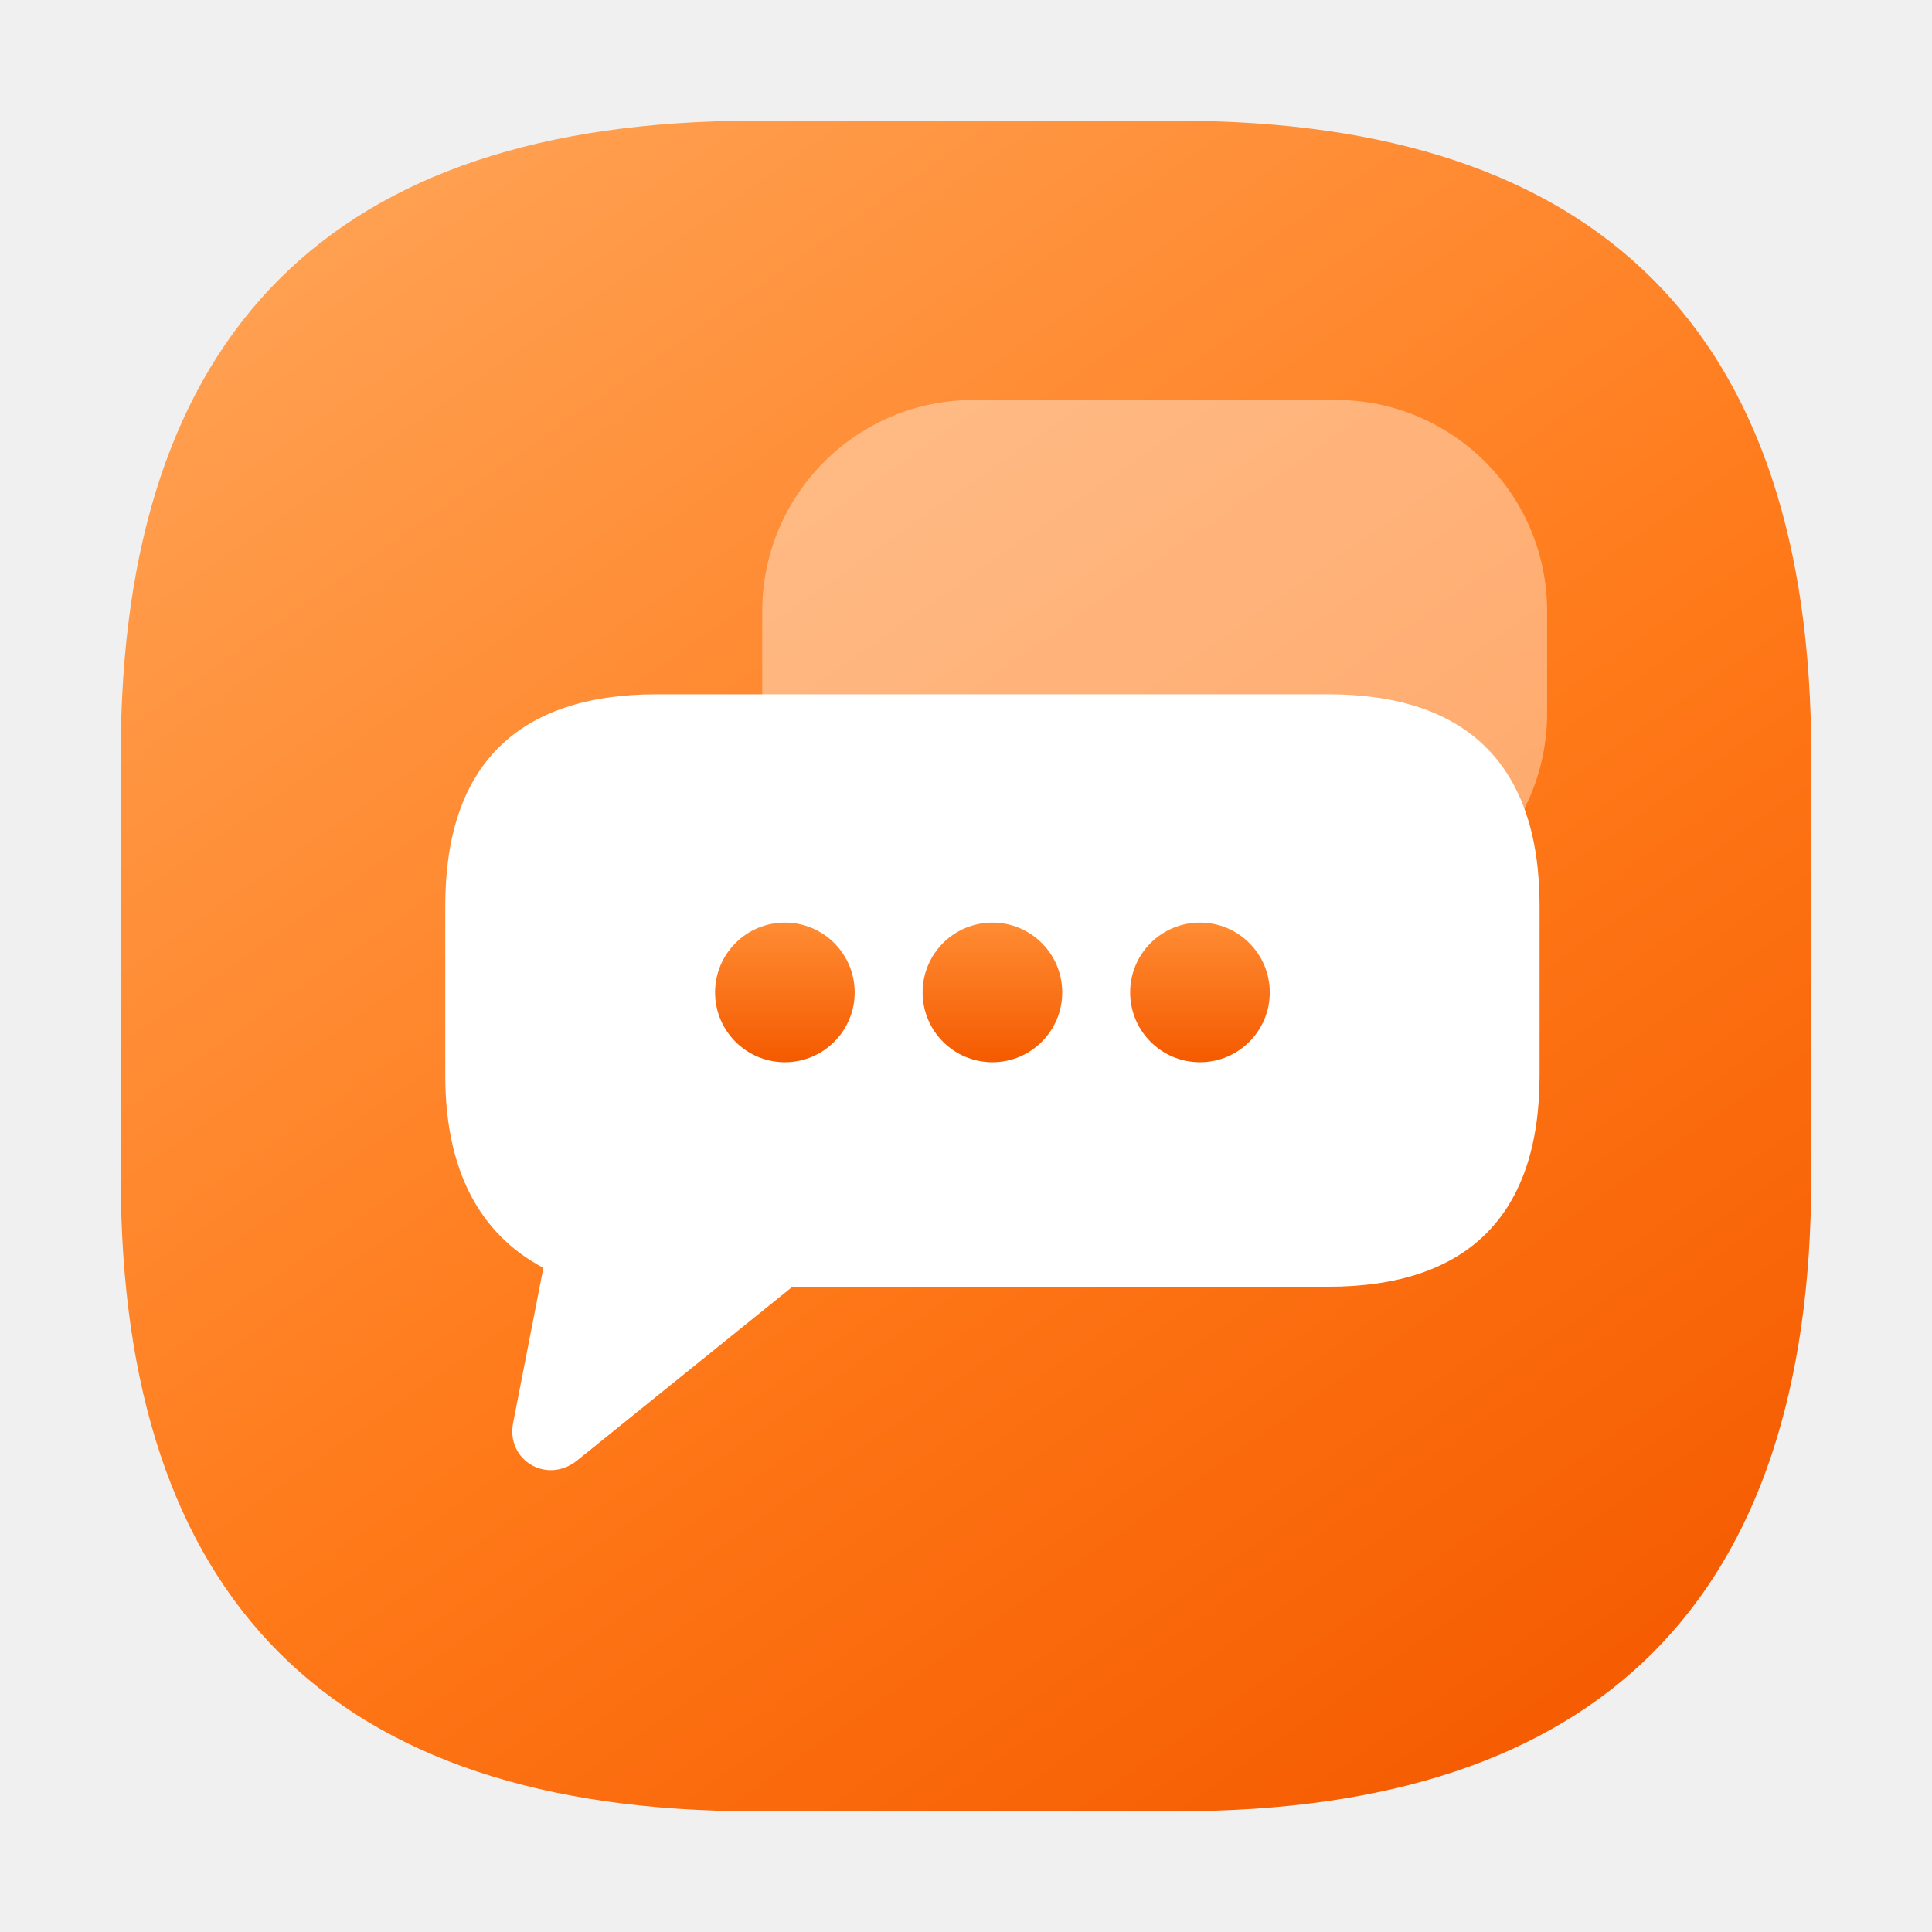
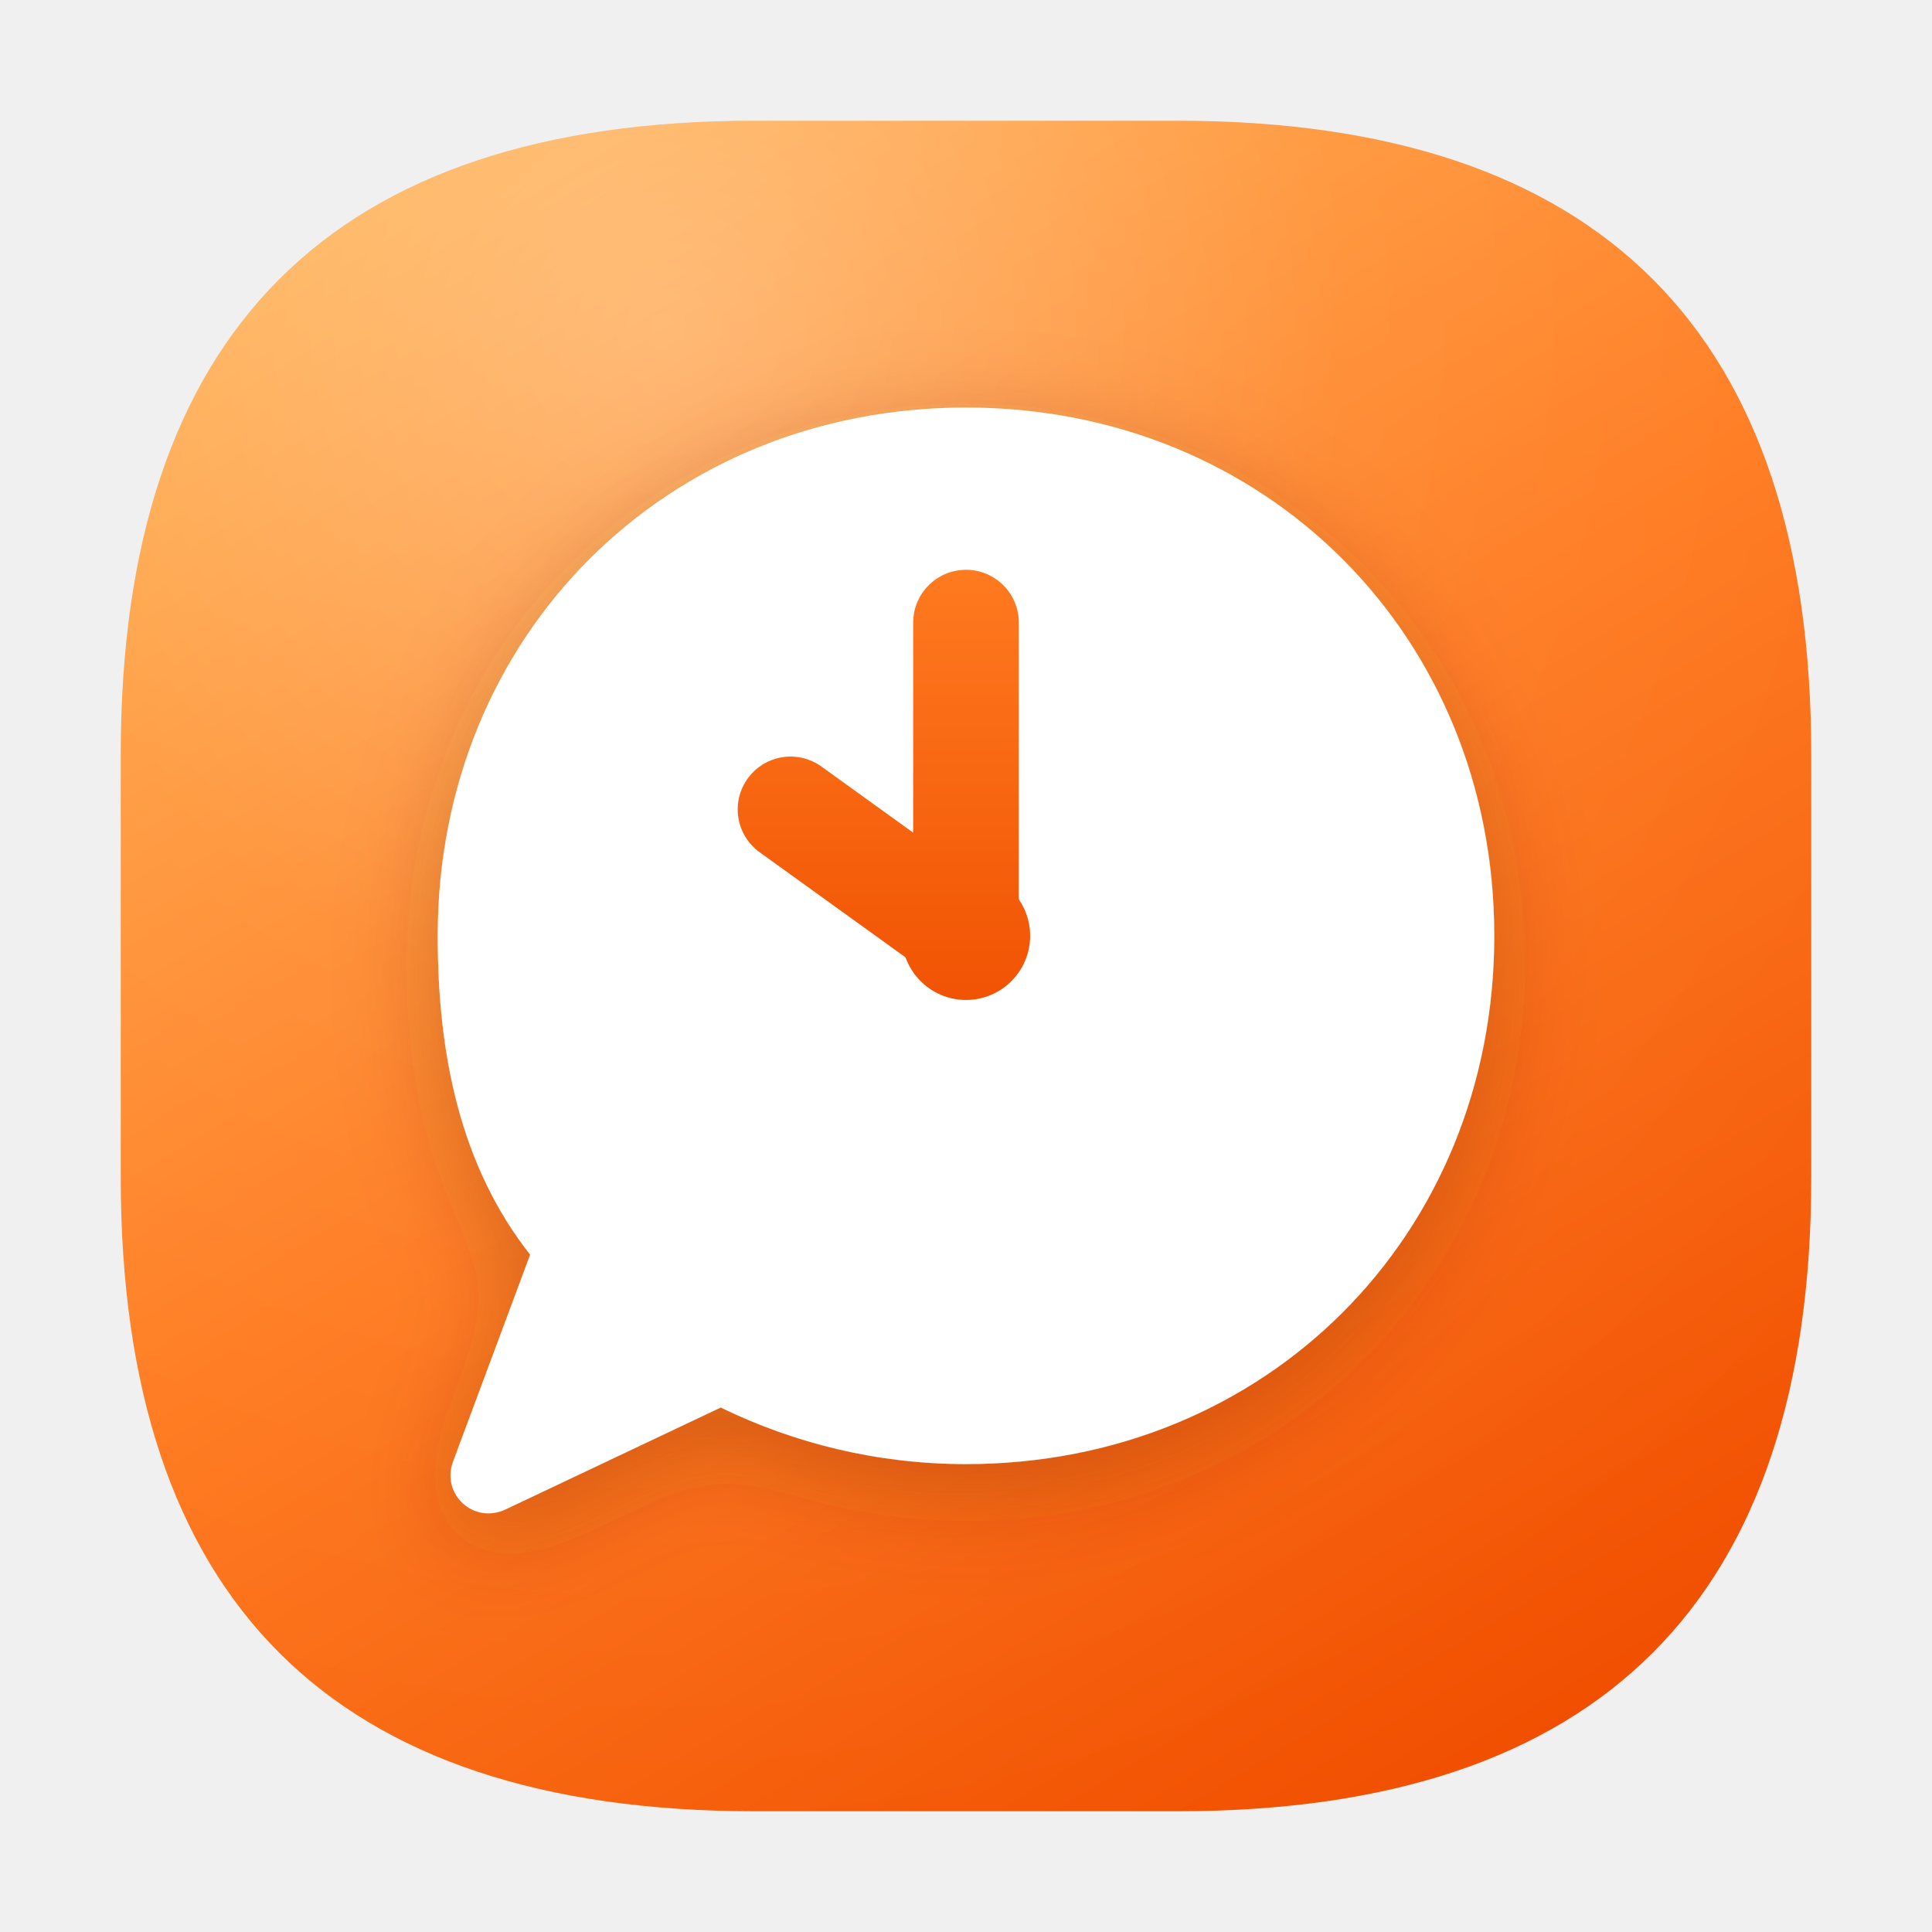
<svg xmlns="http://www.w3.org/2000/svg" width="1024" height="1024" viewBox="0 0 1024 1024">
  <defs>
-     <linearGradient id="bg" x1="0.15" y1="0" x2="0.85" y2="1">
-       <stop offset="0%" stop-color="#FFA254" />
-       <stop offset="55%" stop-color="#FF7A1A" />
-       <stop offset="100%" stop-color="#F55A00" />
+     <linearGradient id="bg" x1="0.2" y1="0" x2="0.8" y2="1">
+       <stop offset="0%" stop-color="#FFAE4F" />
+       <stop offset="48%" stop-color="#FF7A1F" />
+       <stop offset="100%" stop-color="#F04E00" />
    </linearGradient>
-     <linearGradient id="dots" x1="0" y1="0" x2="0" y2="1">
-       <stop offset="0%" stop-color="#FF8C33" />
-       <stop offset="100%" stop-color="#F55A00" />
+     <radialGradient id="glow" cx="0.32" cy="0.12" r="0.9">
+       <stop offset="0%" stop-color="#FFFFFF" stop-opacity="0.28" />
+       <stop offset="45%" stop-color="#FFFFFF" stop-opacity="0.06" />
+       <stop offset="100%" stop-color="#FFFFFF" stop-opacity="0" />
+     </radialGradient>
+     <linearGradient id="hands" gradientUnits="userSpaceOnUse" x1="512" y1="300" x2="512" y2="560">
+       <stop offset="0%" stop-color="#FF7A1F" />
+       <stop offset="100%" stop-color="#EF4E00" />
    </linearGradient>
+     <filter id="glyphShadow" x="-30%" y="-30%" width="160%" height="160%">
+       <feDropShadow dx="0" dy="14" stdDeviation="26" flood-color="#7A2E00" flood-opacity="0.30" />
+     </filter>
+     <clipPath id="bgClip">
+       <path d="M 400 64 L 624 64 C 848 64, 960 176, 960 400 L 960 624 C 960 848, 848 960, 624 960 L 400 960 C 176 960, 64 848, 64 624 L 64 400 C 64 176, 176 64, 400 64 Z" />
+     </clipPath>
  </defs>
  <path d="M 400 64 L 624 64     C 848 64, 960 176, 960 400 L 960 624     C 960 848, 848 960, 624 960 L 400 960     C 176 960, 64 848, 64 624 L 64 400     C 64 176, 176 64, 400 64 Z" fill="url(#bg)" />
-   <rect x="404" y="212" width="416" height="278" rx="112" fill="#FFFFFF" opacity="0.38" />
-   <path d="M 348 368     L 704 368     C 778 368, 816 406, 816 480 L 816 570     C 816 644, 778 682, 704 682 L 420 682     L 306 774     C 290 787, 268 774, 272 754 L 288 672     C 254 654, 236 620, 236 570 L 236 480     C 236 406, 274 368, 348 368 Z" fill="#FFFFFF" />
-   <circle cx="416" cy="526" r="37" fill="url(#dots)" />
-   <circle cx="526" cy="526" r="37" fill="url(#dots)" />
-   <circle cx="636" cy="526" r="37" fill="url(#dots)" />
+   <g clip-path="url(#bgClip)">
+     <rect x="64" y="64" width="896" height="896" fill="url(#glow)" />
+   </g>
+   <g filter="url(#glyphShadow)">
+     <path d="M 512 216       C 671 216, 792 337, 792 496       C 792 655, 671 776, 512 776       C 465 776, 421 765, 382 746       L 268 800       C 251 808, 234 792, 240 775 L 281 665       C 244 618, 232 559, 232 496       C 232 337, 353 216, 512 216 Z" fill="#FFFFFF" />
+   </g>
+   <g stroke="url(#hands)" stroke-width="56" stroke-linecap="round" fill="none">
+     <path d="M 512 496 L 419 429" />
+     <path d="M 512 496 L 512 330" />
+   </g>
+   <circle cx="512" cy="496" r="34" fill="url(#hands)" />
</svg>
